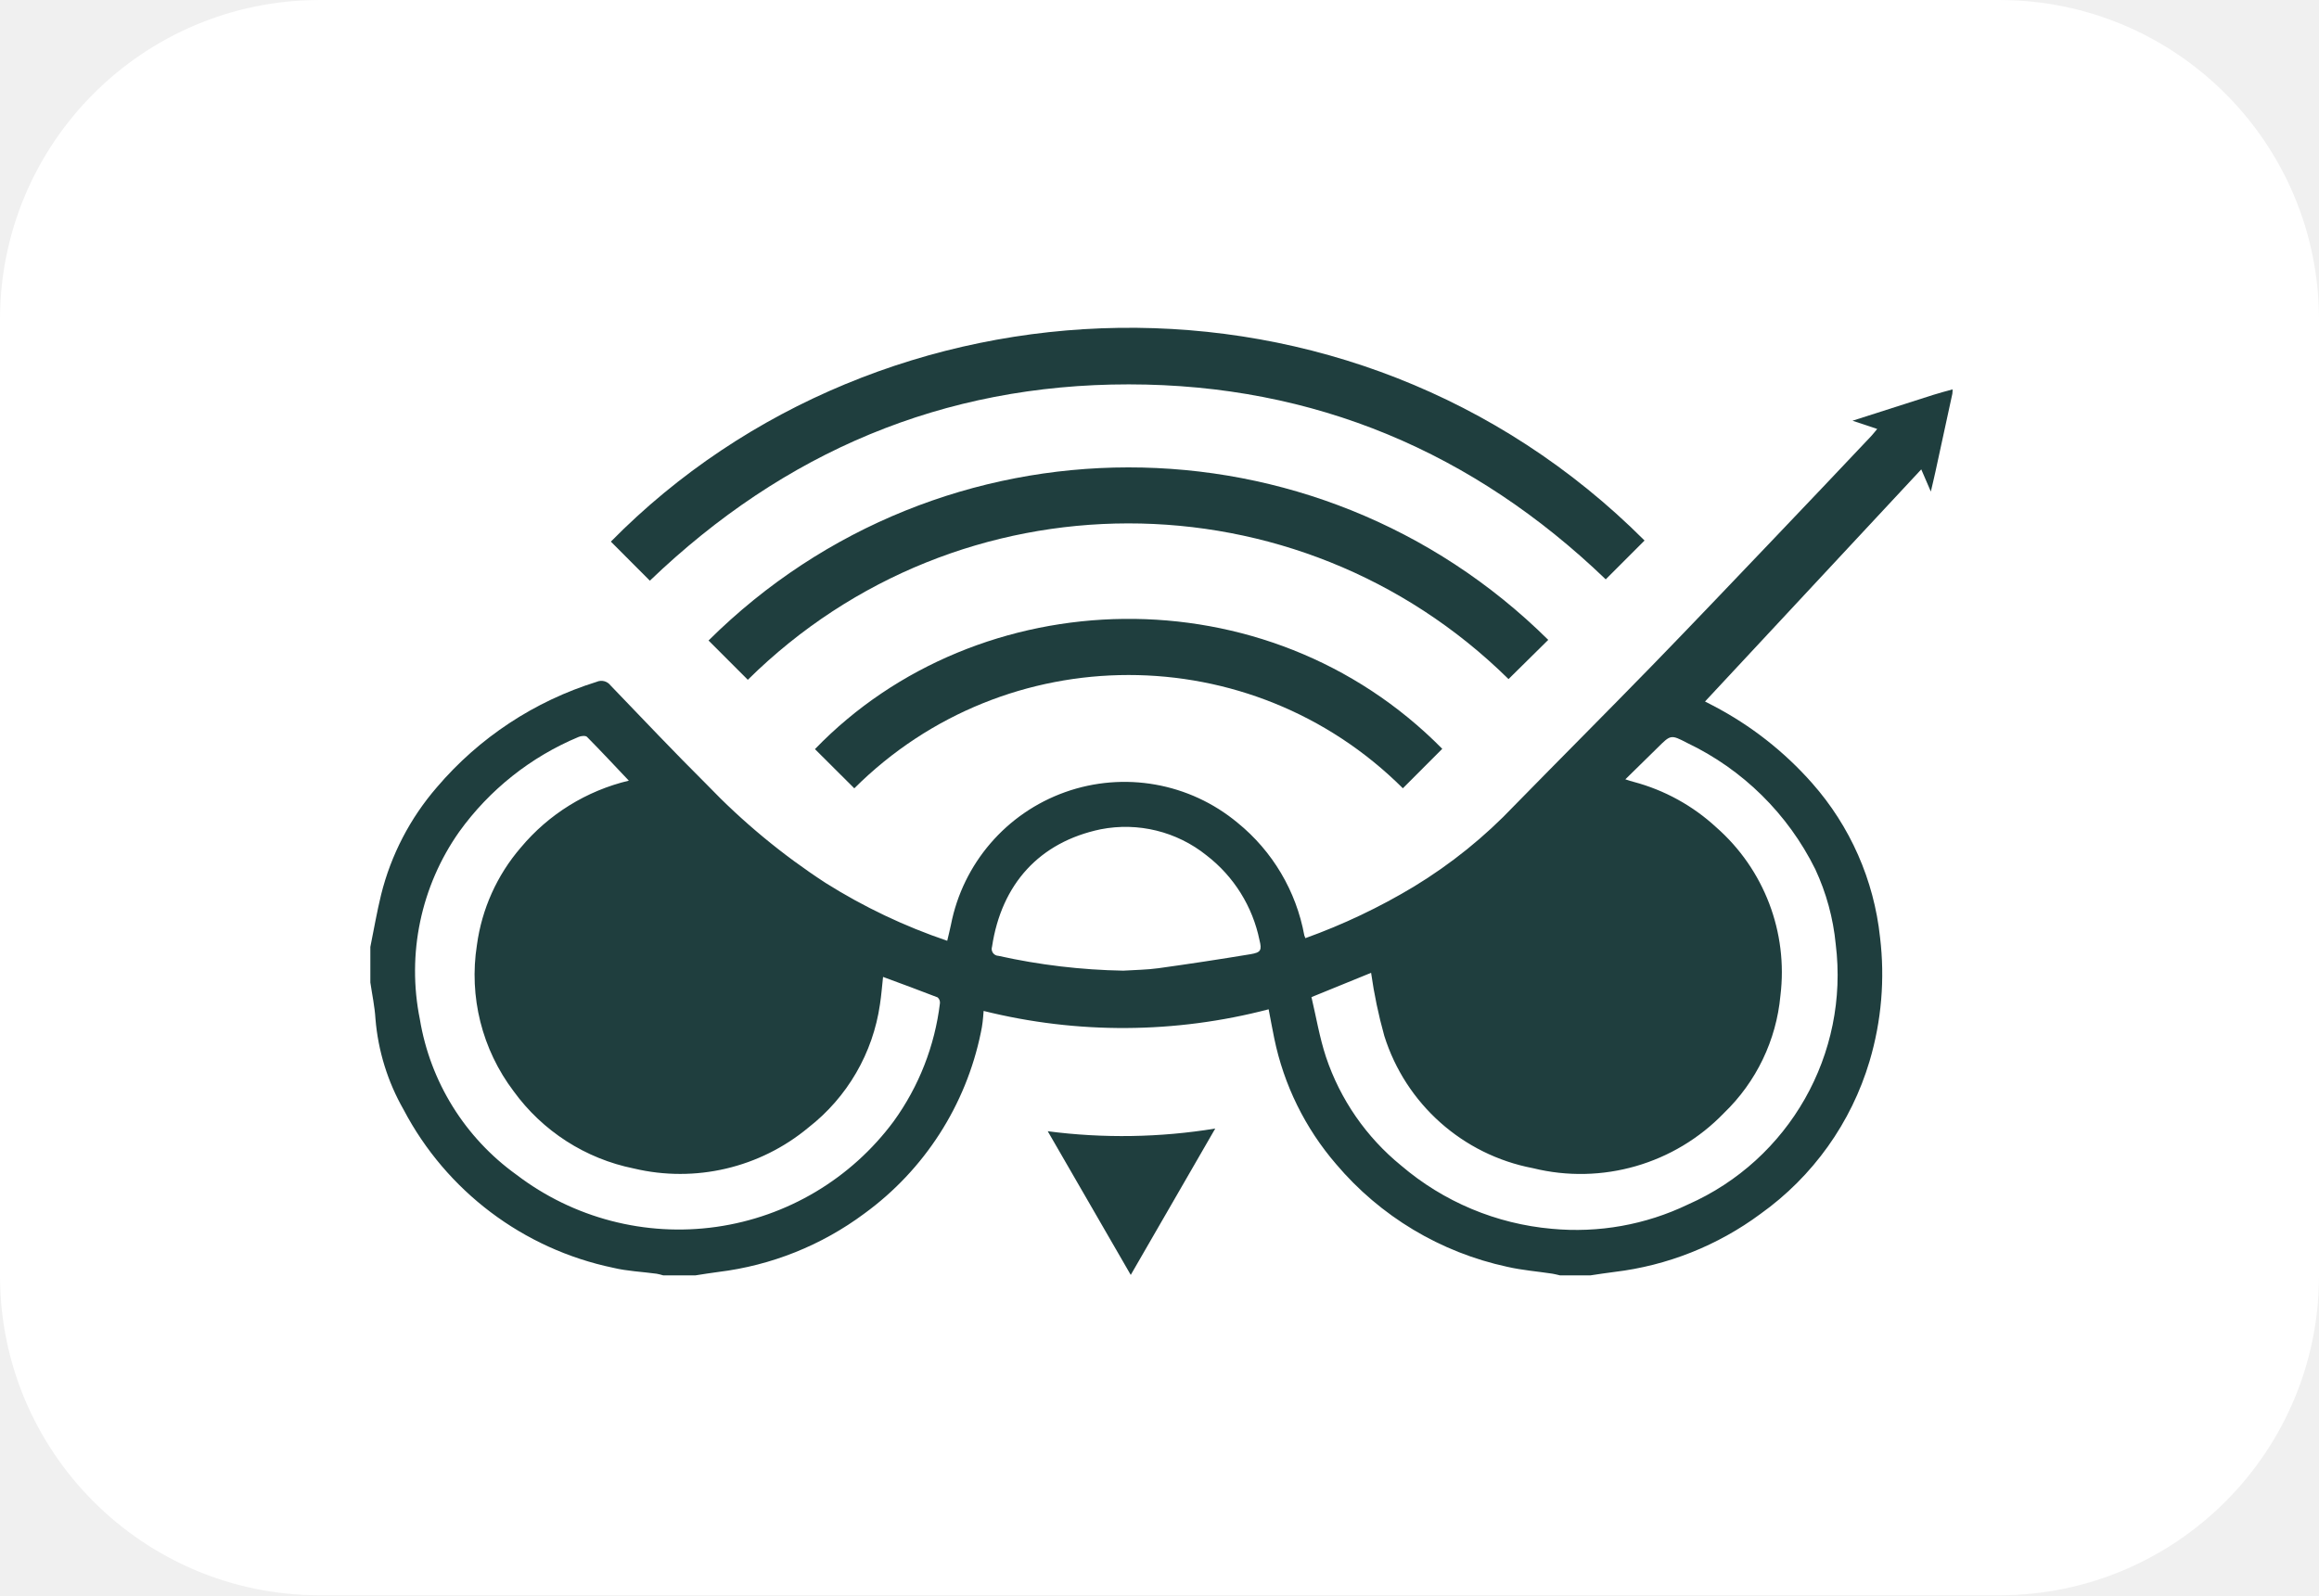
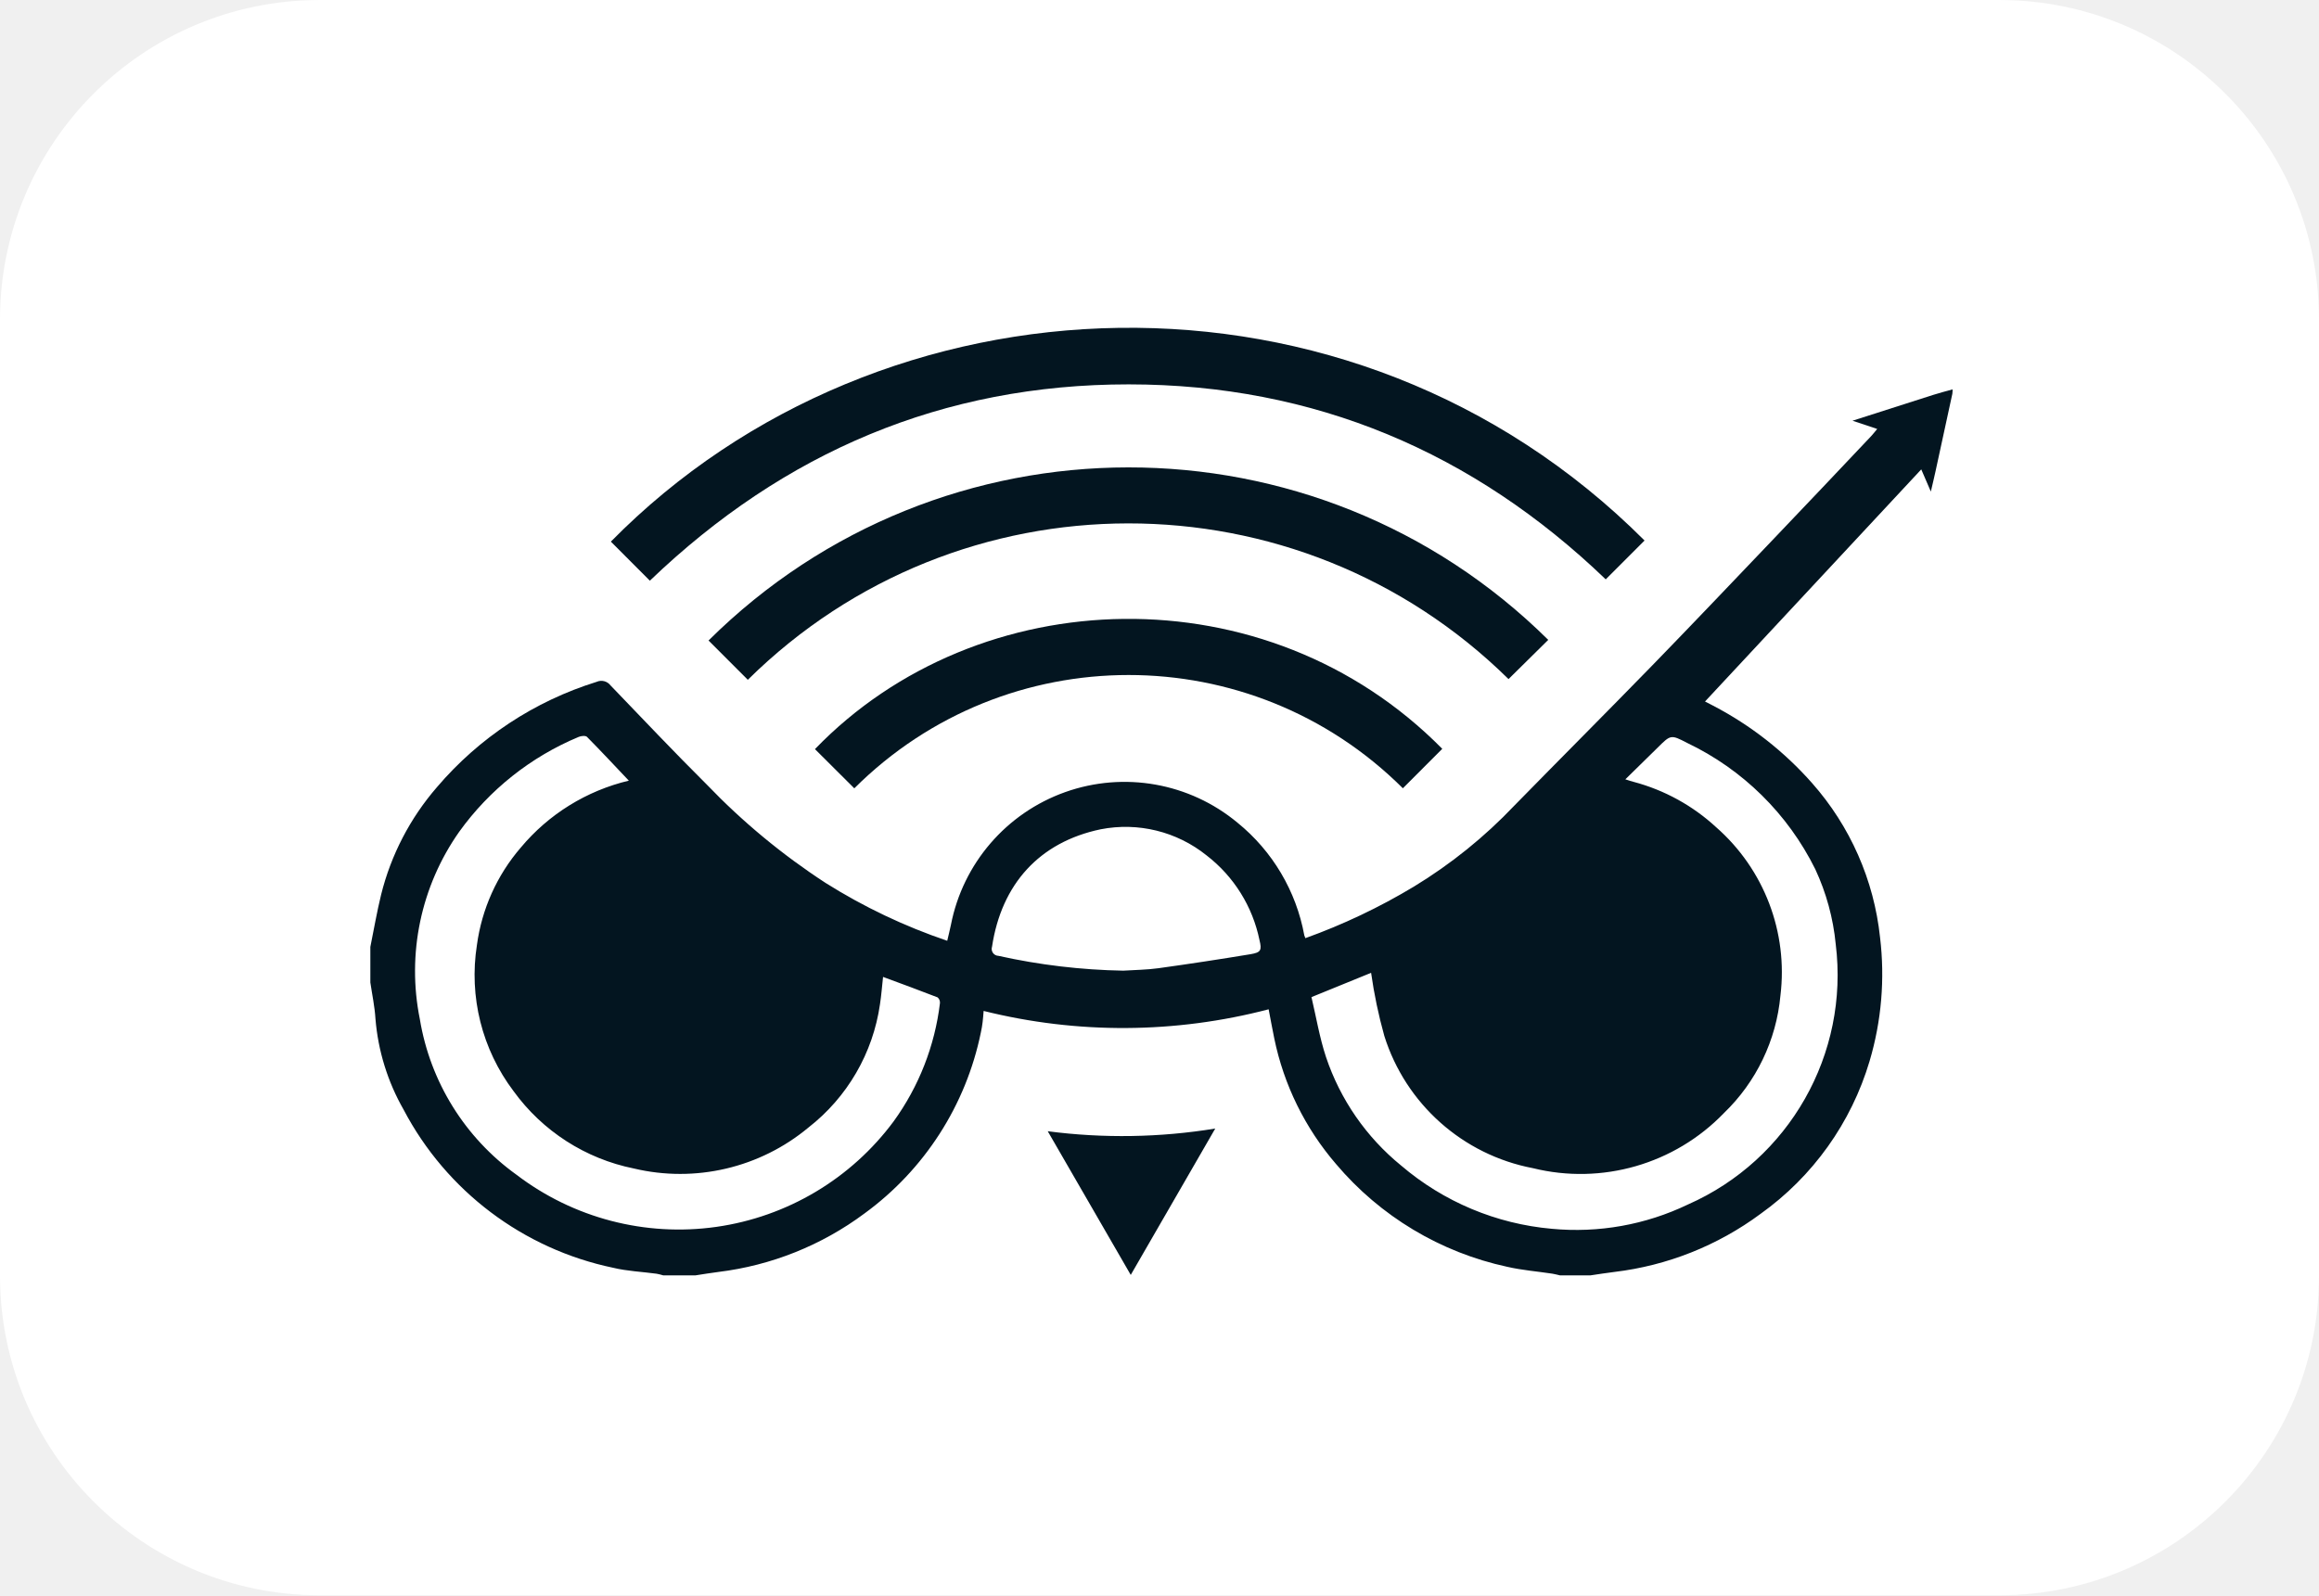
<svg xmlns="http://www.w3.org/2000/svg" width="181.357" height="124.786" viewBox="0 0 181.357 124.786">
  <defs>
    <style>
      .cls-1 {
        fill: #fff;
      }

      .cls-2 {
-         fill: #1f3e3e;
+         fill: #031520;
      }
    </style>
  </defs>
  <g id="Group_415" data-name="Group 415" transform="translate(-447.167 -124.527)">
    <g id="Group_33" data-name="Group 33" transform="translate(-9.095 46.473)">
      <rect id="Rectangle_7" data-name="Rectangle 7" class="cls-1" width="181.357" height="124.787" rx="25" transform="translate(456.262 78.055)" />
      <g id="Group_416" data-name="Group 416" transform="translate(-2326.773 83.24)">
        <path id="Path_6" data-name="Path 6" class="cls-2" d="M2812,66.249c.278-1.363.51-2.738.842-4.088a20.322,20.322,0,0,1,4.366-8.407,26.88,26.88,0,0,1,12.487-8.239.9.9,0,0,1,1.084.274c2.5,2.6,4.978,5.221,7.535,7.764a52.666,52.666,0,0,0,9.291,7.694,44.886,44.886,0,0,0,9.51,4.523c.1-.435.206-.84.29-1.251a13.828,13.828,0,0,1,22.414-7.983,14.772,14.772,0,0,1,5.221,8.812,2.219,2.219,0,0,0,.084.217,47.823,47.823,0,0,0,8.485-4.032,38.115,38.115,0,0,0,7.869-6.35c3.559-3.635,7.156-7.236,10.708-10.884,3.175-3.264,6.313-6.567,9.457-9.861q3.877-4.063,7.731-8.147c.139-.148.262-.312.47-.557l-1.933-.645c2.2-.707,4.255-1.368,6.308-2.02.5-.159,1.012-.289,1.518-.433a2,2,0,0,1-.018.347q-.656,3.049-1.323,6.1c-.1.466-.215.928-.358,1.549l-.749-1.737-16.912,18.158c.2.1.422.214.643.331a26.913,26.913,0,0,1,7.731,6.052,21.653,21.653,0,0,1,5.314,12.064,23.942,23.942,0,0,1-.818,9.685,22.591,22.591,0,0,1-8.531,11.949,23.974,23.974,0,0,1-11.426,4.541c-.63.075-1.257.179-1.887.27h-2.36c-.2-.044-.393-.1-.594-.133-1.178-.179-2.373-.272-3.53-.537a24.213,24.213,0,0,1-13.395-8.038,21.782,21.782,0,0,1-4.834-9.833c-.156-.753-.291-1.511-.439-2.274a45.051,45.051,0,0,1-22.29.128c-.029.331-.042.6-.078.868a8.106,8.106,0,0,1-.137.811,23.3,23.3,0,0,1-9.106,14.166,24.017,24.017,0,0,1-11.417,4.572c-.605.075-1.209.179-1.812.27h-2.5a4.4,4.4,0,0,0-.521-.13c-1.136-.155-2.3-.2-3.4-.466A24.062,24.062,0,0,1,2814.6,78.978a17.116,17.116,0,0,1-2.2-7.1c-.057-.955-.261-1.9-.4-2.848Zm20.215-13.005c-1.14-1.2-2.192-2.333-3.276-3.427-.111-.11-.464-.077-.652.007a21.869,21.869,0,0,0-9.335,7.415,18.938,18.938,0,0,0-3.08,14.669,18.738,18.738,0,0,0,7.557,12.164,20.923,20.923,0,0,0,29.5-4.183,19.805,19.805,0,0,0,3.617-9.243.526.526,0,0,0-.186-.449c-1.4-.546-2.808-1.061-4.264-1.6-.082.74-.133,1.445-.241,2.141a14.9,14.9,0,0,1-5.6,9.645,15.674,15.674,0,0,1-13.646,3.2,15.368,15.368,0,0,1-9.408-6.05,15.066,15.066,0,0,1-2.866-11.437,14.694,14.694,0,0,1,3.425-7.612A15.773,15.773,0,0,1,2832.217,53.243ZM2885.6,70.177c.364,1.54.63,3.149,1.133,4.675a18.554,18.554,0,0,0,5.879,8.5A20.976,20.976,0,0,0,2904.4,88.3a20.185,20.185,0,0,0,10.639-1.9,19.627,19.627,0,0,0,11.56-20.368,17.987,17.987,0,0,0-1.6-5.864,21.53,21.53,0,0,0-10.025-9.879c-1.273-.661-1.28-.643-2.313.384-.813.8-1.631,1.6-2.514,2.468.309.1.479.155.654.2a15.328,15.328,0,0,1,6.445,3.544,15.082,15.082,0,0,1,5.029,13.176,14.614,14.614,0,0,1-4.417,9.185,15.57,15.57,0,0,1-14.941,4.311,15.159,15.159,0,0,1-11.62-10.345,38.077,38.077,0,0,1-1.034-4.936Zm-14.719-2.07c.921-.06,1.849-.064,2.76-.192q3.6-.5,7.188-1.094c.82-.135.9-.314.707-1.1a11.205,11.205,0,0,0-4.143-6.633,10.112,10.112,0,0,0-8.281-2.039c-4.8,1.005-7.758,4.3-8.493,9.183a.543.543,0,0,0,.5.716A48.877,48.877,0,0,0,2870.88,68.107Z" transform="translate(-0.002 2.636)" />
        <path id="Path_7" data-name="Path 7" class="cls-2" d="M2823.563,40.238l-3.049-3.056c21.159-21.5,57.871-23.063,80.839-.086l-3.036,3.038c-10.332-9.932-22.768-15.248-37.3-15.253S2834.054,30.173,2823.563,40.238Z" transform="translate(10.294 0)" />
        <path id="Path_8" data-name="Path 8" class="cls-2" d="M2827.042,42.012l-3.071-3.074a46.637,46.637,0,0,1,65.668-.049l-3.106,3.067a42.345,42.345,0,0,0-59.49.055Z" transform="translate(14.476 5.979)" />
        <path id="Path_9" data-name="Path 9" class="cls-2" d="M2830.814,44.015l-3.077-3.067c12.76-13.213,35.335-13.942,49.059-.022l-3.082,3.085A30.391,30.391,0,0,0,2830.814,44.015Z" transform="translate(19.031 12.465)" />
        <path id="Path_10" data-name="Path 10" class="cls-2" d="M2842.467,60.254l-6.492-11.24a45.094,45.094,0,0,0,13.1-.21Z" transform="translate(28.998 34.29)" />
      </g>
    </g>
  </g>
</svg>
